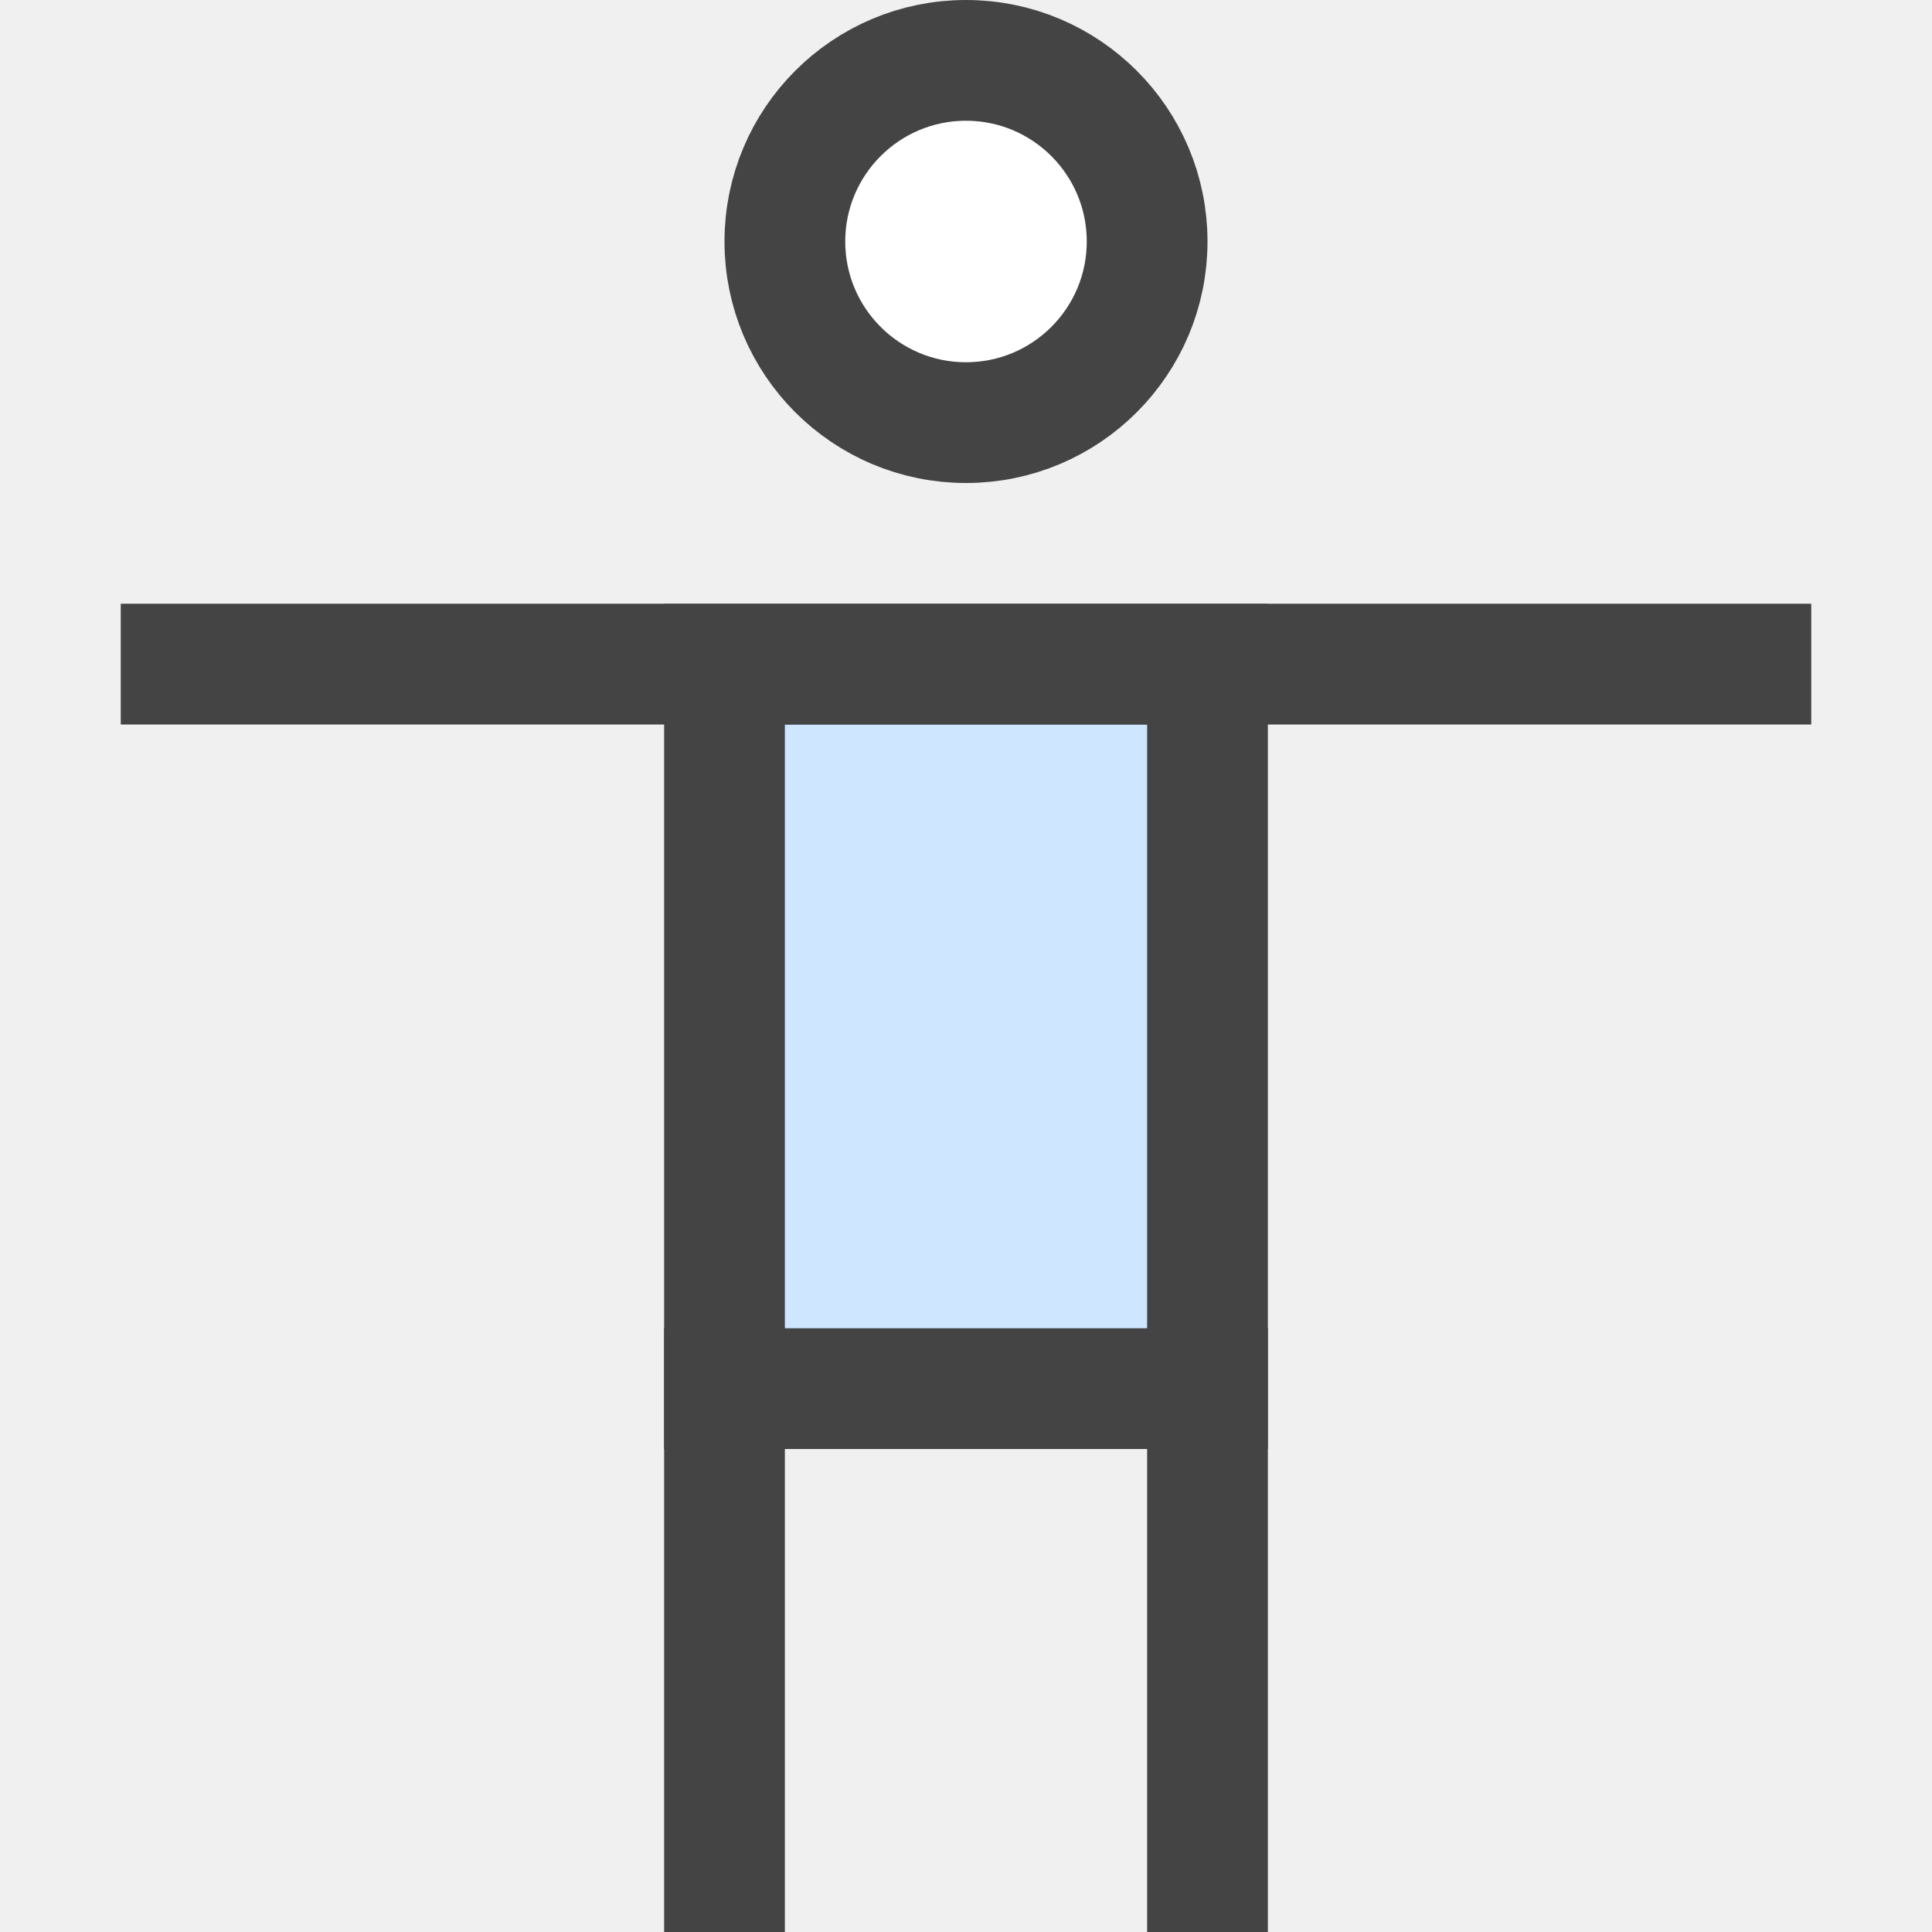
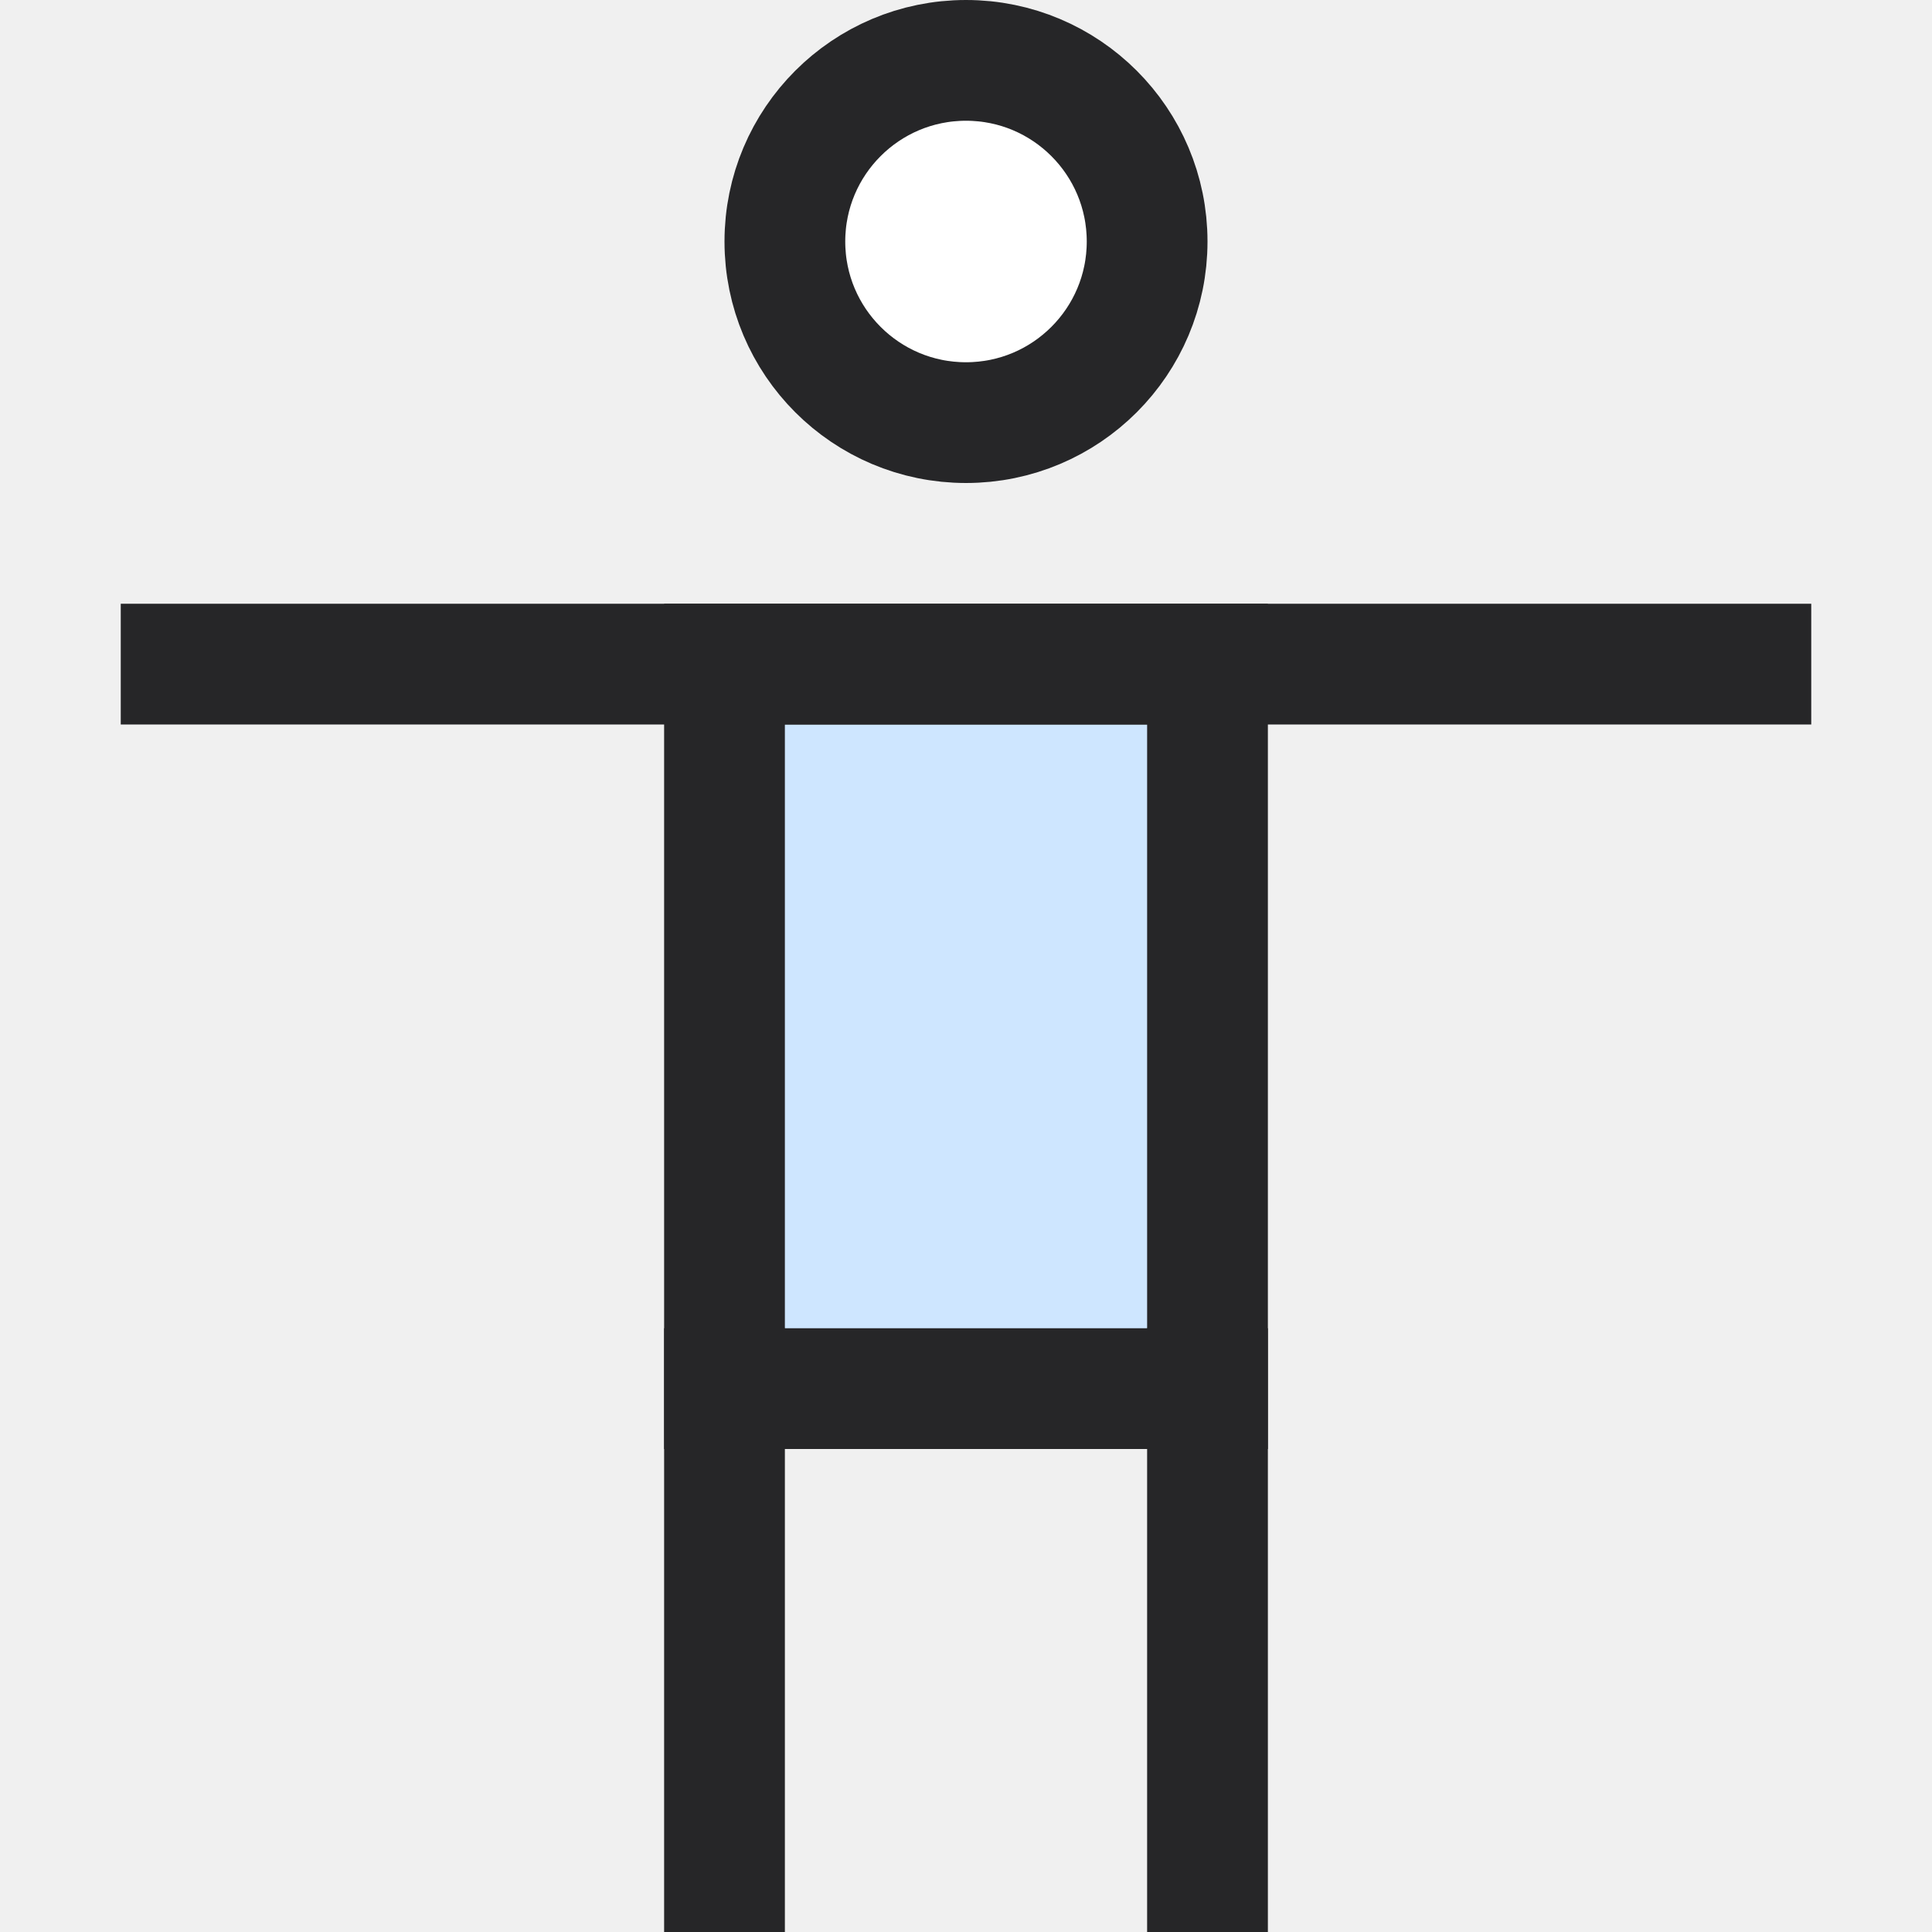
<svg xmlns="http://www.w3.org/2000/svg" width="32px" height="32px" viewBox="0 0 32 32" version="1.1">
  <defs />
-   <g id="Symbols" stroke="none" stroke-width="1" fill="none" fill-rule="evenodd">
-     <g id="product-qa-digital-accessability" stroke="#444444" stroke-width="2">
+   <g id="project-menu-icons" stroke="none" stroke-width="1" fill="none" fill-rule="evenodd">
+     <g id="product-qa-digital-accessability" stroke="#262628" stroke-width="2">
      <g id="accessibility" transform="translate(3, 1)">
        <rect id="Rectangle-12" fill="#CEE6FF" x="9" y="10" width="8" height="12" />
        <path d="M17,22 L17,30" id="Shape" stroke-linecap="square" />
        <path d="M9,30 L9,22" id="Shape" stroke-linecap="square" />
        <circle id="Oval" fill="#FFFFFF" stroke-linecap="square" cx="13" cy="3" r="3" />
        <path d="M0,10 L26,10" id="Shape" stroke-linecap="square" />
      </g>
    </g>
  </g>
</svg>
